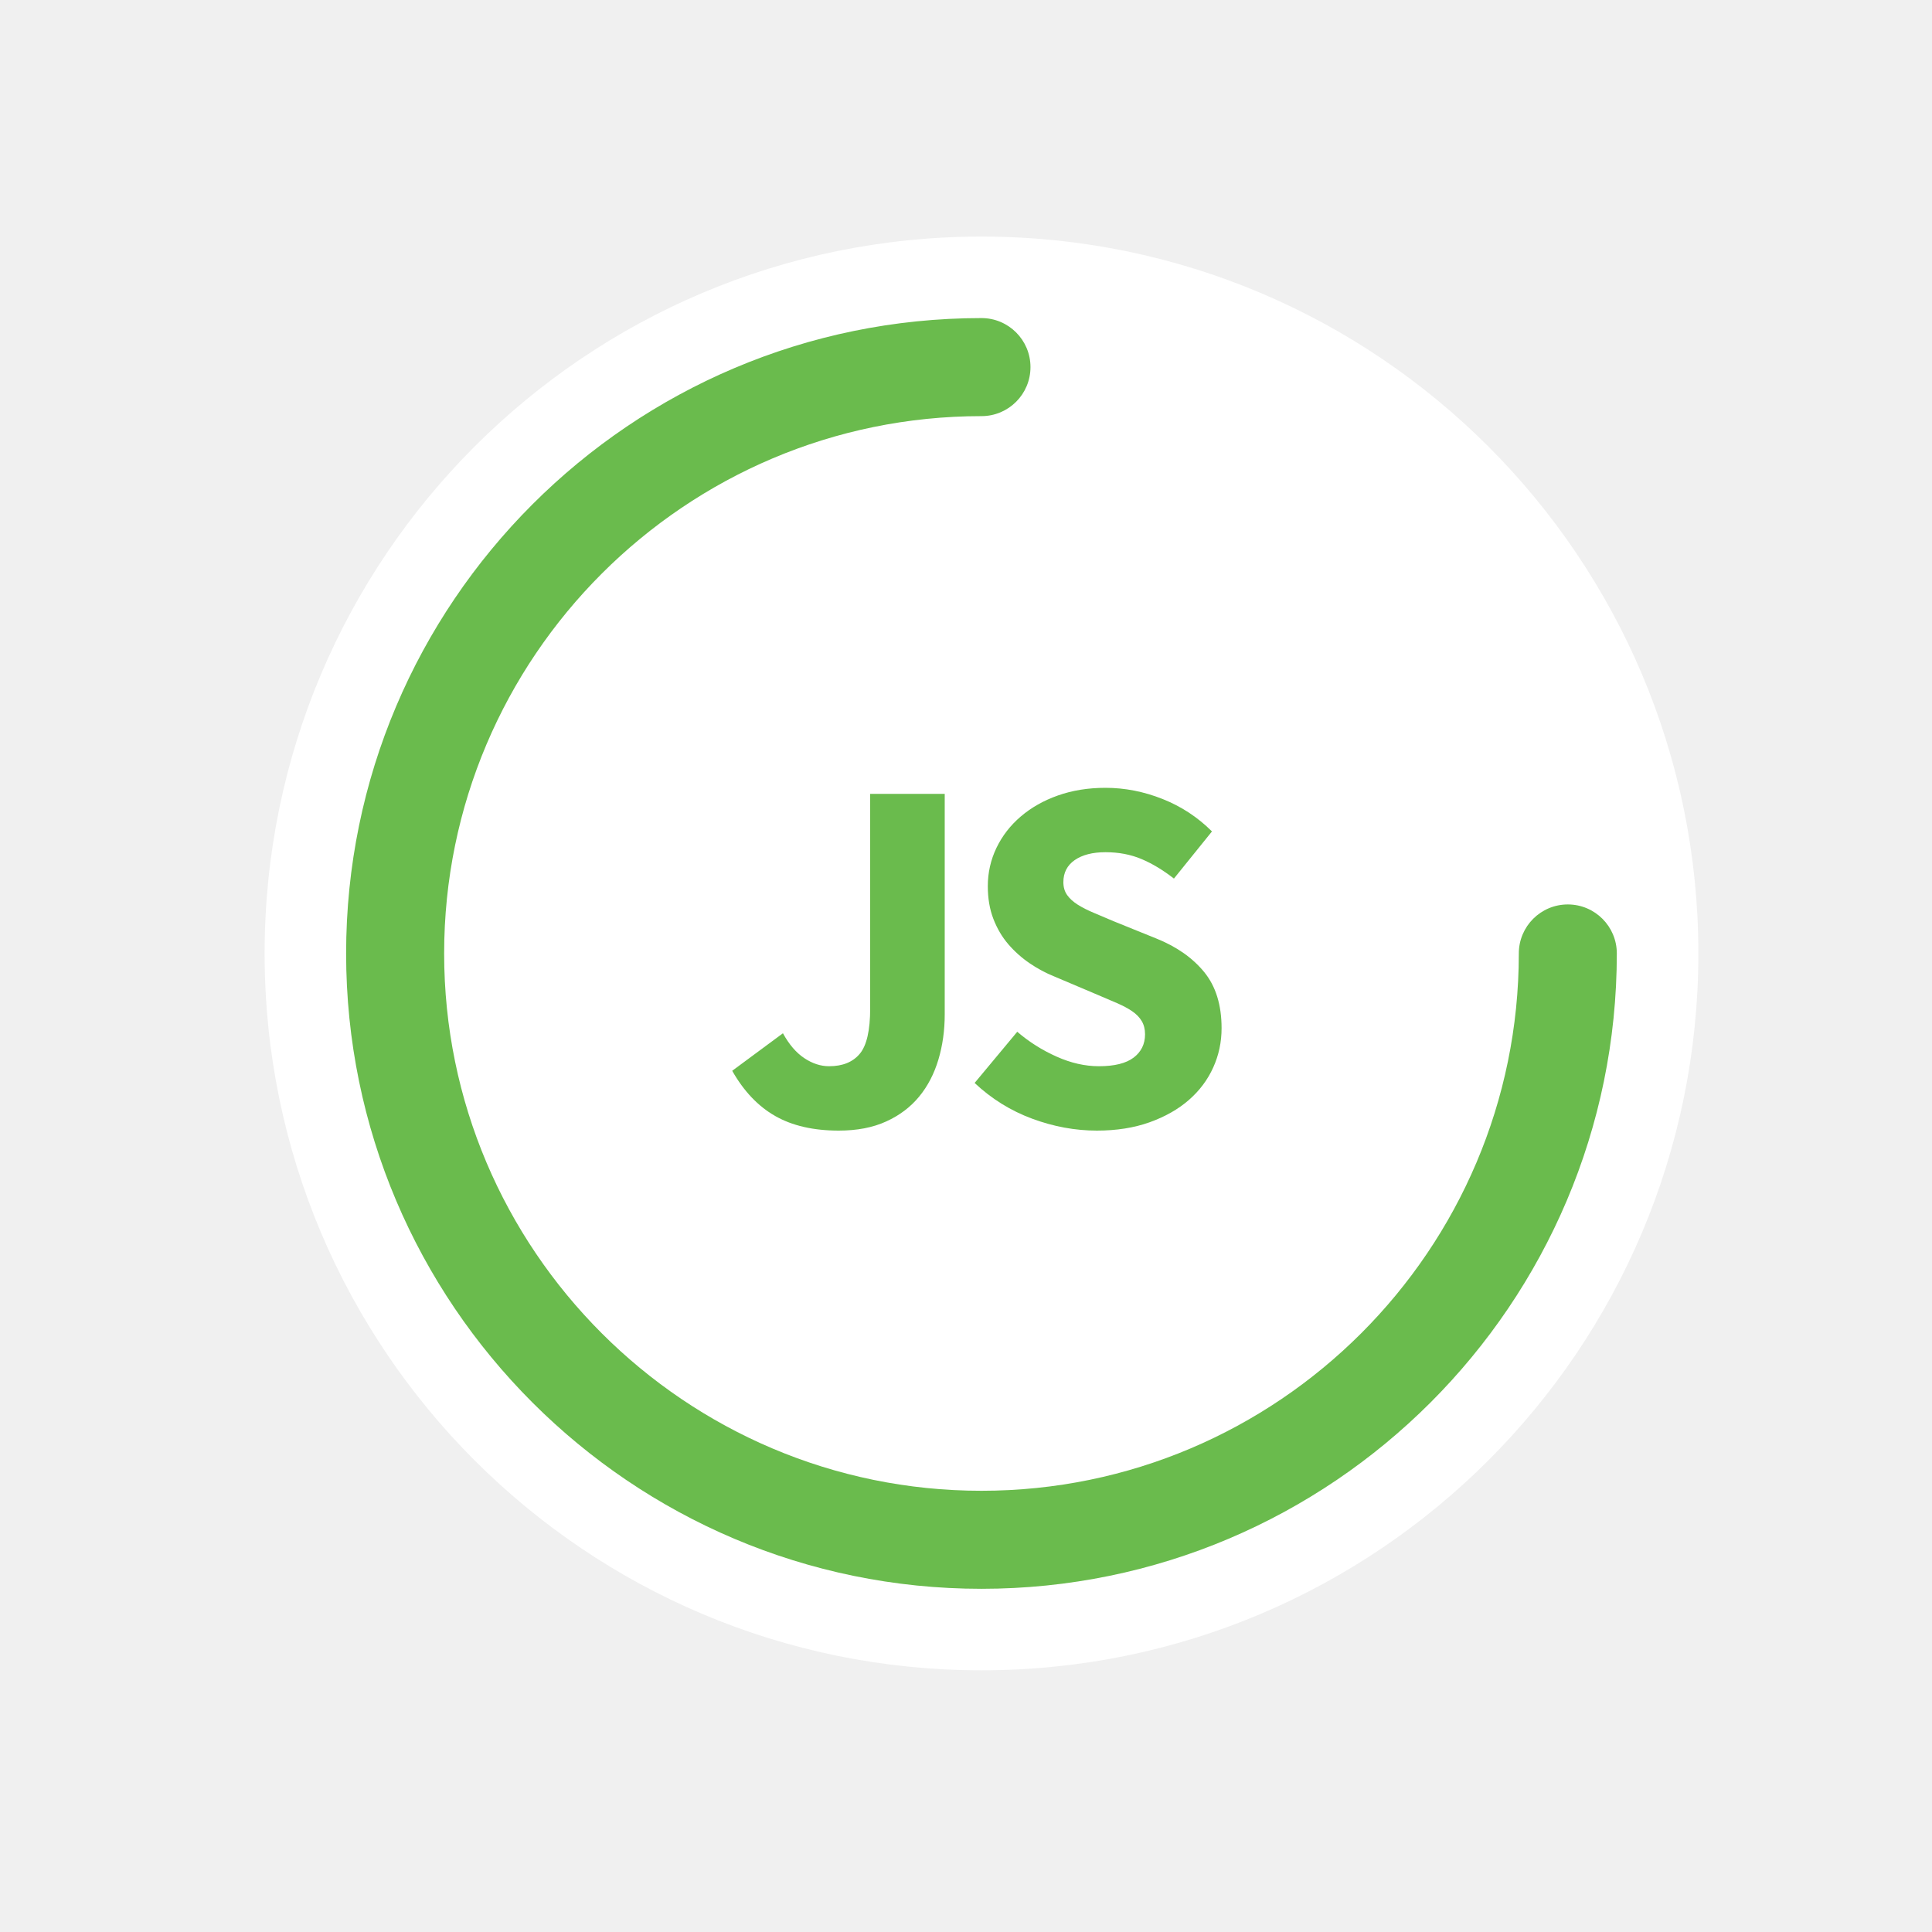
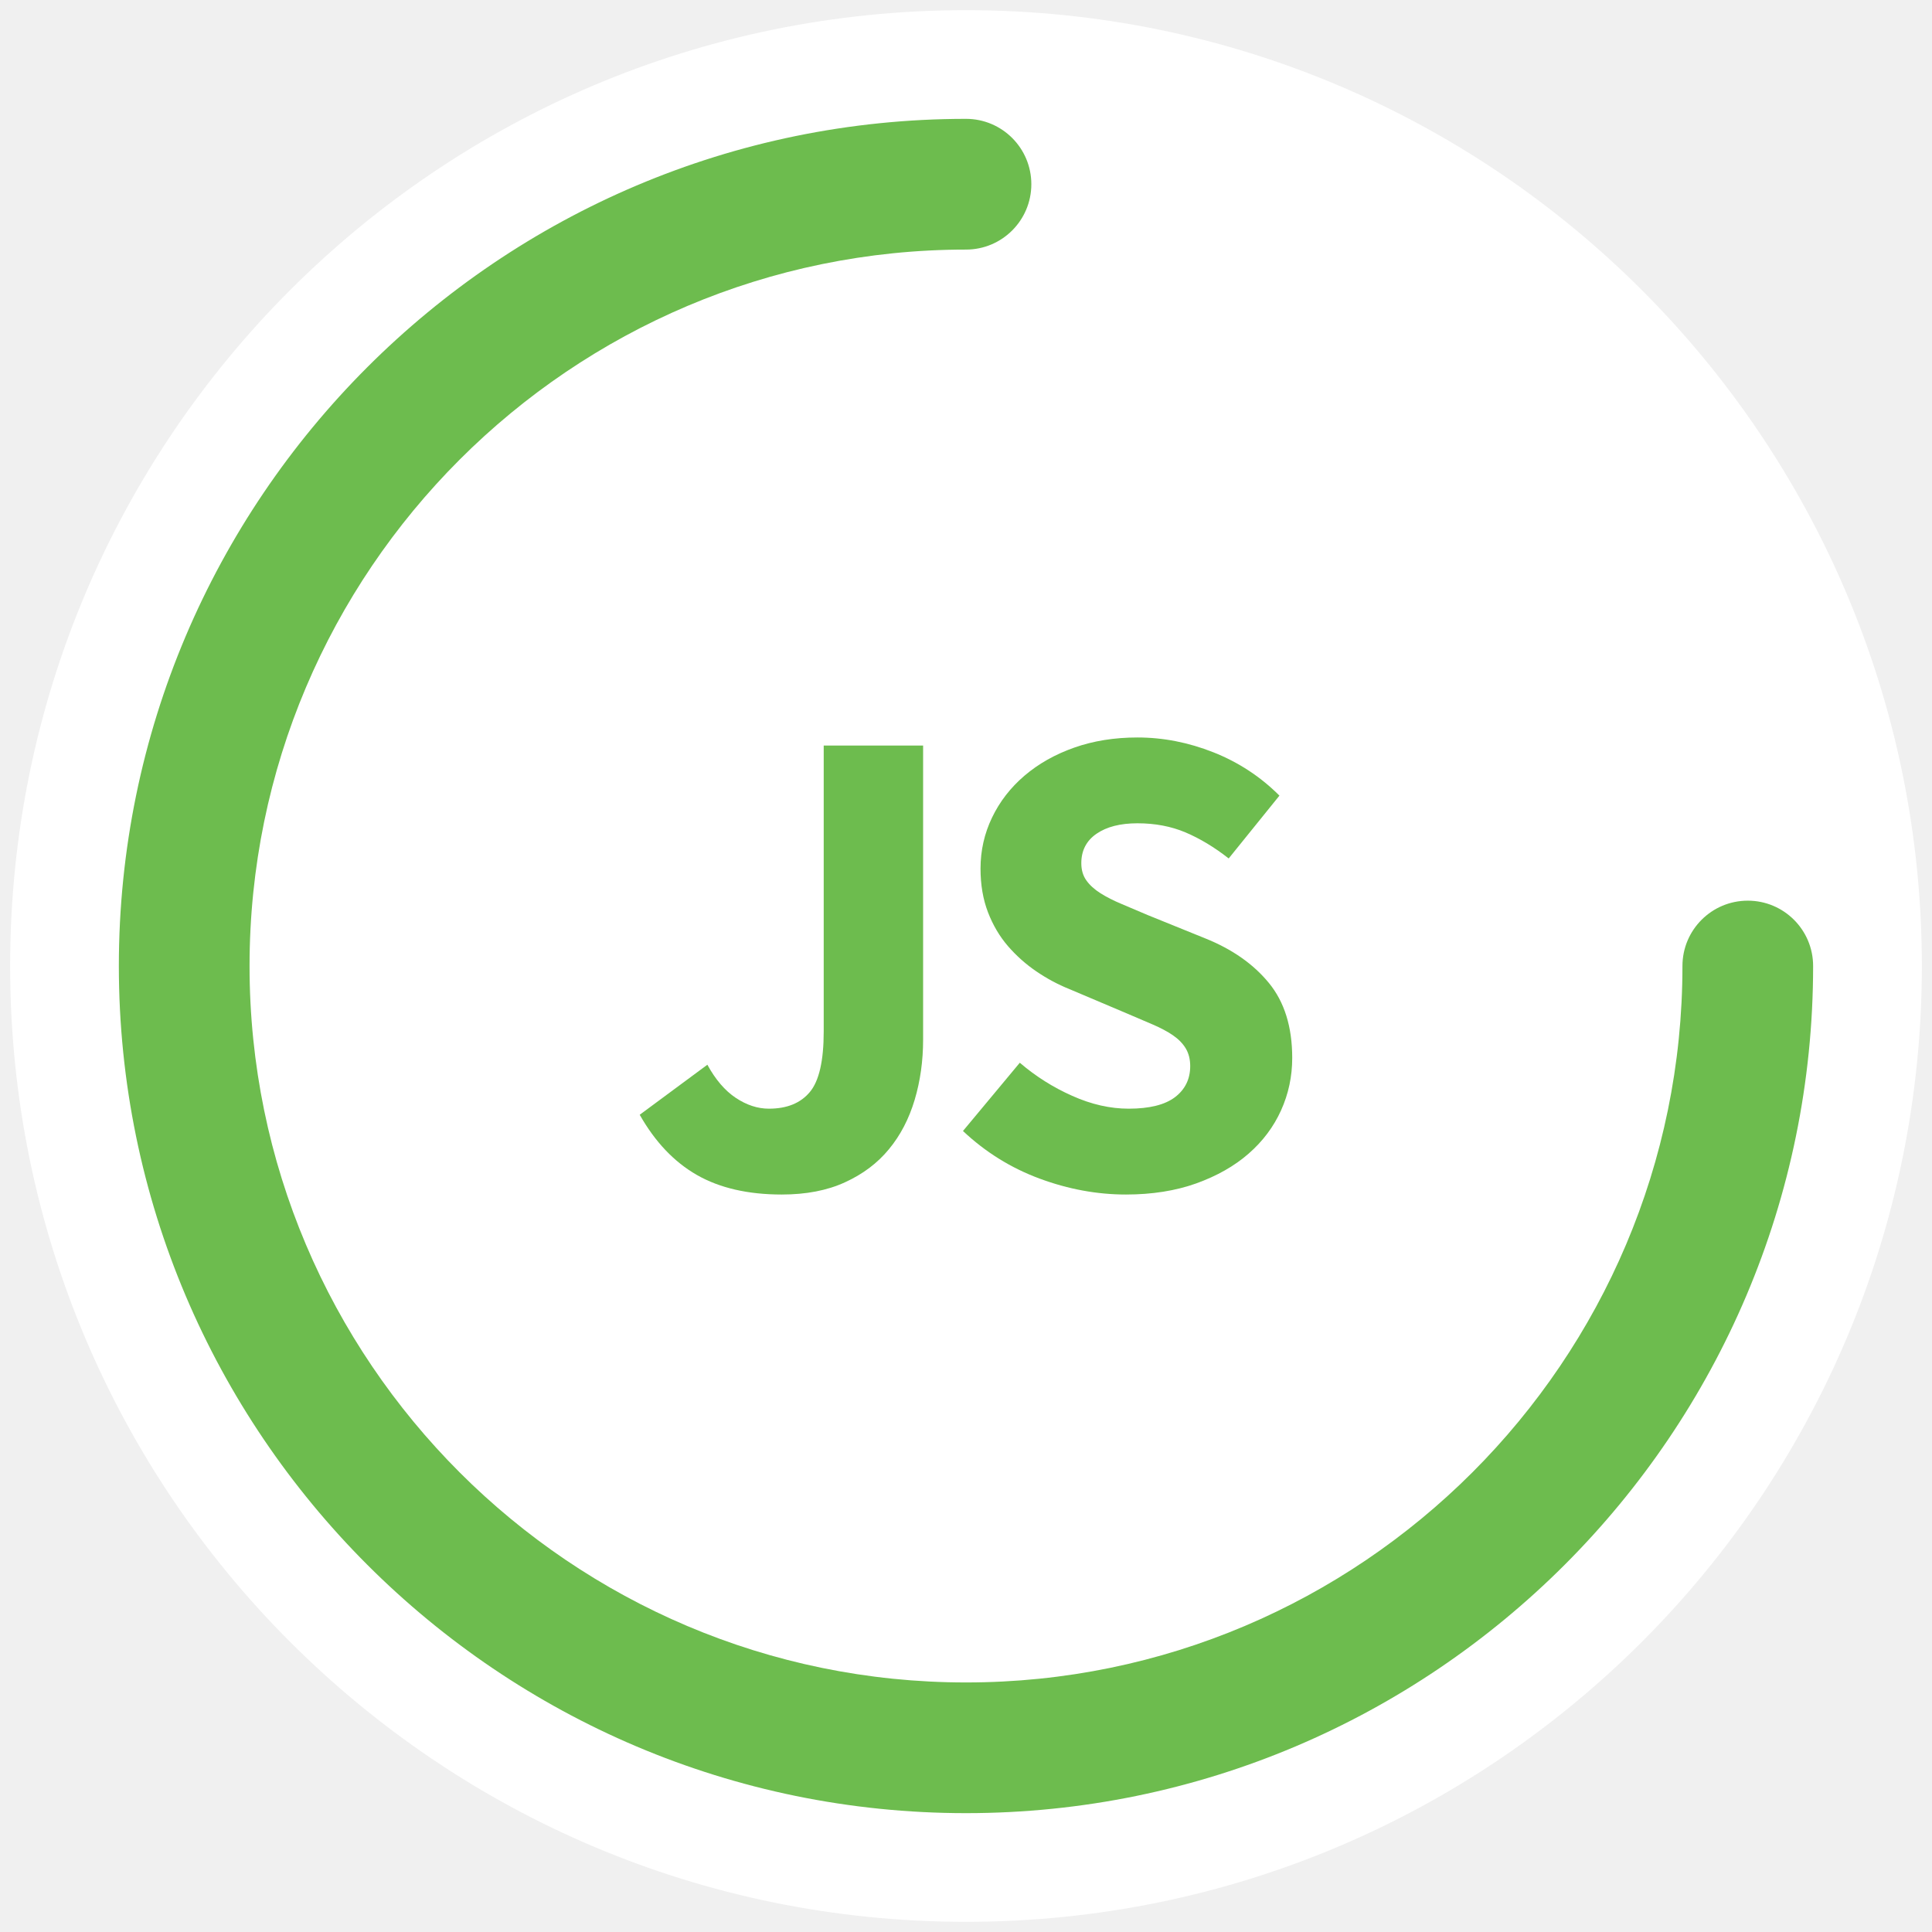
- <svg xmlns="http://www.w3.org/2000/svg" version="1.1" id="Calque_1" x="0px" y="0px" width="80px" height="80px" viewBox="0 0 80 80" enable-background="new 0 0 80 80" xml:space="preserve">
+ <svg xmlns="http://www.w3.org/2000/svg" version="1.1" id="Calque_1" x="0px" y="0px" width="60px" height="60px" viewBox="0 0 60 60" enable-background="new 0 0 60 60" xml:space="preserve">
  <g>
    <g>
      <g>
-         <path fill="#FFFFFF" d="M-157.979,195.512c16.395,0,29.685-13.291,29.685-29.684c0-16.395-13.29-29.685-29.685-29.685     s-29.684,13.29-29.684,29.685C-187.664,182.221-174.375,195.512-157.979,195.512" />
+         <path fill="#FFFFFF" d="M29.999,59.684c16.396,0,29.686-13.29,29.686-29.684c0-16.395-13.29-29.684-29.686-29.684     C13.604,0.316,0.315,13.606,0.315,30C0.315,46.394,13.604,59.684,29.999,59.684" />
      </g>
    </g>
  </g>
  <g>
-     <path fill="#B969A8" d="M-172.707,175.621l5.067-9.381l-4.76-8.875h4.592l1.597,3.443c0.205,0.43,0.41,0.882,0.615,1.357   c0.205,0.477,0.438,1.004,0.7,1.582h0.112c0.205-0.578,0.406-1.105,0.602-1.582c0.196-0.476,0.388-0.928,0.574-1.357l1.456-3.443   h4.396l-4.731,9.071l5.04,9.185h-4.592l-1.82-3.725c-0.224-0.484-0.443-0.966-0.658-1.441c-0.215-0.477-0.452-0.994-0.714-1.555   h-0.112c-0.205,0.561-0.41,1.078-0.615,1.555c-0.206,0.476-0.411,0.957-0.616,1.441l-1.708,3.725H-172.707z" />
-     <path fill="#B969A8" d="M-152.212,175.957c-0.858,0-1.638-0.168-2.338-0.504s-1.298-0.816-1.792-1.442s-0.877-1.386-1.147-2.282   c-0.271-0.896-0.406-1.913-0.406-3.052s0.163-2.156,0.49-3.052c0.326-0.896,0.756-1.656,1.288-2.282   c0.531-0.626,1.147-1.106,1.848-1.442s1.414-0.504,2.142-0.504c0.784,0,1.429,0.131,1.933,0.393s0.998,0.615,1.483,1.063   l-0.168-2.128v-4.732h4.116v19.629h-3.36l-0.279-1.373h-0.112c-0.485,0.486-1.055,0.893-1.708,1.219   S-151.539,175.957-152.212,175.957z M-151.147,172.597c0.448,0,0.854-0.093,1.218-0.28c0.364-0.186,0.714-0.514,1.05-0.98v-5.684   c-0.373-0.336-0.756-0.568-1.147-0.699c-0.393-0.131-0.775-0.196-1.148-0.196c-0.653,0-1.231,0.312-1.735,0.938   c-0.505,0.625-0.757,1.6-0.757,2.926c0,1.381,0.22,2.389,0.658,3.023S-151.95,172.597-151.147,172.597z" />
+     <path fill="#6DBC4E" d="M24.277,37.097c-1.049,0-1.929-0.203-2.636-0.608c-0.707-0.405-1.298-1.028-1.774-1.869l2.101-1.554   c0.252,0.462,0.546,0.805,0.882,1.029c0.337,0.224,0.679,0.336,1.029,0.336c0.56,0,0.983-0.172,1.271-0.517   c0.287-0.342,0.431-0.969,0.431-1.879v-8.882h3.087v9.134c0,0.658-0.087,1.281-0.262,1.869c-0.176,0.588-0.441,1.101-0.799,1.533   c-0.356,0.434-0.812,0.776-1.365,1.028C25.689,36.972,25.033,37.097,24.277,37.097z" />
+     <path fill="#6DBC4E" d="M34.968,37.097c-0.896,0-1.789-0.164-2.678-0.493c-0.89-0.329-1.685-0.822-2.384-1.48l1.765-2.12   c0.489,0.42,1.032,0.764,1.627,1.028c0.595,0.267,1.181,0.399,1.754,0.399c0.644,0,1.123-0.119,1.438-0.357   c0.313-0.238,0.473-0.561,0.473-0.966c0-0.21-0.046-0.392-0.137-0.546c-0.092-0.154-0.226-0.291-0.399-0.41s-0.385-0.23-0.63-0.336   c-0.245-0.104-0.516-0.221-0.809-0.346l-1.785-0.756c-0.35-0.141-0.689-0.322-1.019-0.547c-0.329-0.224-0.622-0.486-0.883-0.787   c-0.259-0.301-0.465-0.65-0.619-1.05c-0.153-0.399-0.231-0.851-0.231-1.354c0-0.56,0.119-1.088,0.357-1.584   c0.238-0.497,0.574-0.931,1.008-1.302c0.435-0.371,0.948-0.662,1.545-0.872c0.595-0.21,1.248-0.315,1.963-0.315   c0.799,0,1.586,0.154,2.363,0.462c0.775,0.308,1.459,0.755,2.047,1.344l-1.576,1.951c-0.447-0.351-0.896-0.62-1.344-0.81   c-0.447-0.188-0.943-0.282-1.49-0.282c-0.532,0-0.955,0.108-1.271,0.325c-0.314,0.217-0.472,0.521-0.472,0.914   c0,0.209,0.052,0.389,0.157,0.535c0.104,0.147,0.252,0.28,0.439,0.399c0.189,0.119,0.41,0.231,0.662,0.336s0.523,0.222,0.818,0.347   l1.765,0.715c0.84,0.336,1.501,0.798,1.983,1.386c0.483,0.588,0.726,1.364,0.726,2.33c0,0.573-0.115,1.116-0.347,1.629   c-0.231,0.511-0.567,0.959-1.008,1.344c-0.441,0.386-0.983,0.692-1.629,0.925C36.508,36.981,35.779,37.097,34.968,37.097z" />
  </g>
  <g>
-     <path fill="#B969A8" d="M-157.979,192.137c-14.507,0-26.309-11.803-26.309-26.309c0-14.507,11.802-26.309,26.309-26.309   c1.121,0,2.03,0.908,2.03,2.029s-0.909,2.029-2.03,2.029c-12.269,0-22.25,9.981-22.25,22.25c0,12.268,9.981,22.248,22.25,22.248   s22.25-9.98,22.25-22.248c0-5.943-2.314-11.53-6.517-15.732c-0.792-0.793-0.792-2.078,0-2.871c0.793-0.792,2.078-0.792,2.871,0   c4.969,4.969,7.705,11.576,7.705,18.604C-131.67,180.334-143.472,192.137-157.979,192.137z" />
-   </g>
-   <g>
-     <g>
-       <g>
-         <path fill="#FFFFFF" d="M40.641,69.164c16.395,0,29.685-13.29,29.685-29.683c0-16.396-13.29-29.685-29.685-29.685     s-29.684,13.29-29.684,29.685C10.957,55.874,24.246,69.164,40.641,69.164" />
-       </g>
-     </g>
-   </g>
-   <g>
-     <path fill="#6ABB4D" d="M34.729,46.816c-1.05,0-1.929-0.203-2.636-0.608s-1.298-1.029-1.774-1.869l2.101-1.554   c0.252,0.462,0.546,0.805,0.882,1.029c0.336,0.224,0.679,0.336,1.029,0.336c0.56,0,0.983-0.172,1.271-0.516   c0.286-0.342,0.43-0.969,0.43-1.879v-8.883h3.087v9.135c0,0.658-0.087,1.281-0.262,1.869c-0.176,0.588-0.441,1.1-0.798,1.533   c-0.357,0.434-0.812,0.777-1.365,1.029C36.14,46.691,35.485,46.816,34.729,46.816z" />
-     <path fill="#6ABB4D" d="M45.419,46.816c-0.896,0-1.789-0.164-2.678-0.493s-1.684-0.822-2.384-1.48l1.765-2.12   c0.489,0.42,1.032,0.763,1.627,1.028c0.595,0.267,1.18,0.399,1.754,0.399c0.644,0,1.123-0.119,1.438-0.357   c0.314-0.238,0.473-0.56,0.473-0.966c0-0.21-0.046-0.392-0.137-0.546s-0.225-0.291-0.399-0.41s-0.385-0.23-0.63-0.336   c-0.245-0.104-0.515-0.221-0.809-0.346l-1.784-0.756c-0.351-0.14-0.69-0.322-1.019-0.546c-0.329-0.224-0.623-0.486-0.883-0.787   c-0.259-0.301-0.465-0.651-0.619-1.05s-0.231-0.851-0.231-1.354c0-0.56,0.119-1.088,0.357-1.585   c0.238-0.497,0.574-0.931,1.008-1.302s0.948-0.662,1.544-0.872c0.595-0.21,1.249-0.315,1.963-0.315   c0.799,0,1.586,0.154,2.363,0.462c0.776,0.308,1.459,0.756,2.047,1.344L48.61,36.38c-0.448-0.35-0.896-0.62-1.344-0.809   s-0.944-0.283-1.491-0.283c-0.532,0-0.955,0.108-1.271,0.325c-0.314,0.217-0.472,0.522-0.472,0.914c0,0.21,0.052,0.389,0.157,0.536   c0.104,0.147,0.252,0.28,0.44,0.399c0.189,0.119,0.41,0.231,0.662,0.336s0.524,0.221,0.818,0.347l1.765,0.714   c0.84,0.336,1.501,0.798,1.984,1.386c0.483,0.588,0.725,1.365,0.725,2.33c0,0.574-0.115,1.117-0.347,1.629   c-0.231,0.511-0.567,0.959-1.008,1.344c-0.441,0.385-0.983,0.692-1.628,0.924C46.959,46.701,46.23,46.816,45.419,46.816z" />
-   </g>
-   <g>
-     <path fill="#6ABB4D" d="M40.641,65.789c-14.507,0-26.309-11.802-26.309-26.309s11.802-26.309,26.309-26.309   c1.121,0,2.029,0.909,2.029,2.03s-0.908,2.03-2.029,2.03c-12.269,0-22.25,9.981-22.25,22.25c0,12.268,9.981,22.249,22.25,22.249   s22.25-9.981,22.25-22.249c0-1.121,0.908-2.03,2.029-2.03s2.029,0.909,2.029,2.03C66.949,53.987,55.147,65.789,40.641,65.789z" />
+     <path fill="#6DBC4E" d="M30,56.309C15.493,56.309,3.691,44.506,3.691,30C3.691,15.493,15.493,3.691,30,3.691   c1.121,0,2.029,0.909,2.029,2.03c0,1.121-0.908,2.03-2.029,2.03C17.731,7.751,7.75,17.732,7.75,30   c0,12.269,9.981,22.25,22.25,22.25c12.27,0,22.25-9.981,22.25-22.25c0-1.121,0.908-2.029,2.029-2.029s2.029,0.908,2.029,2.029   C56.309,44.506,44.506,56.309,30,56.309z" />
  </g>
</svg>
